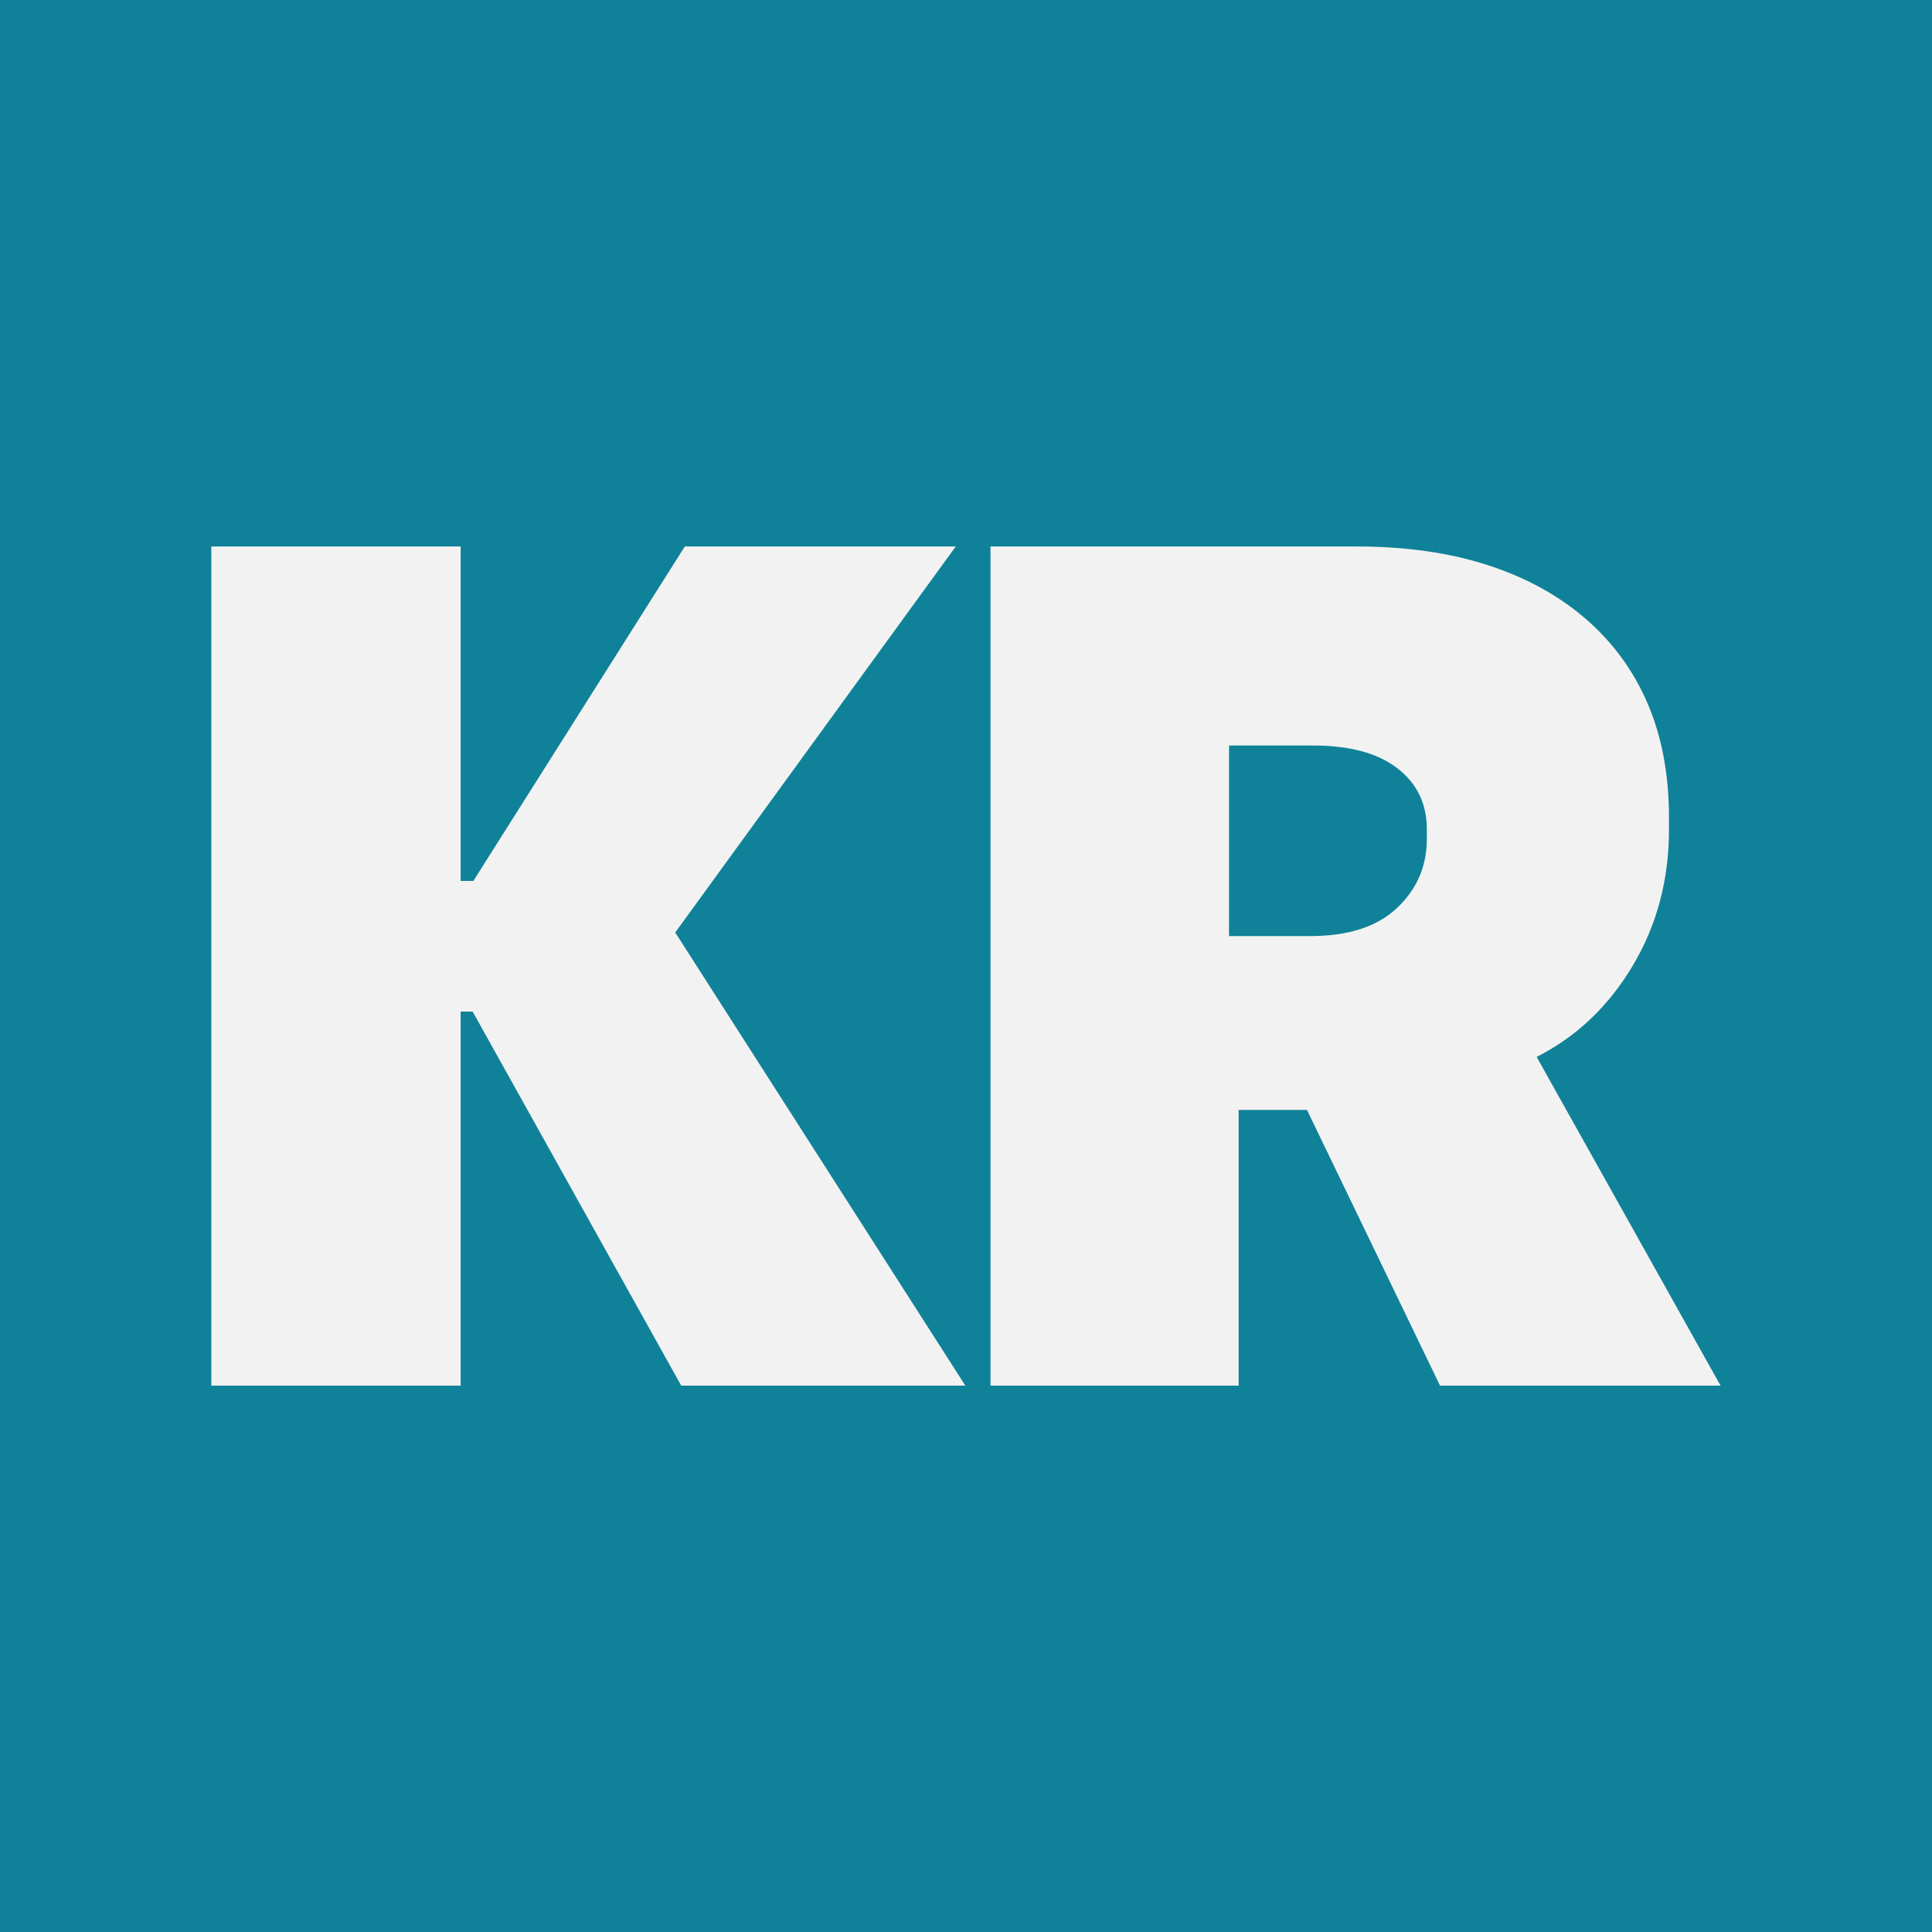
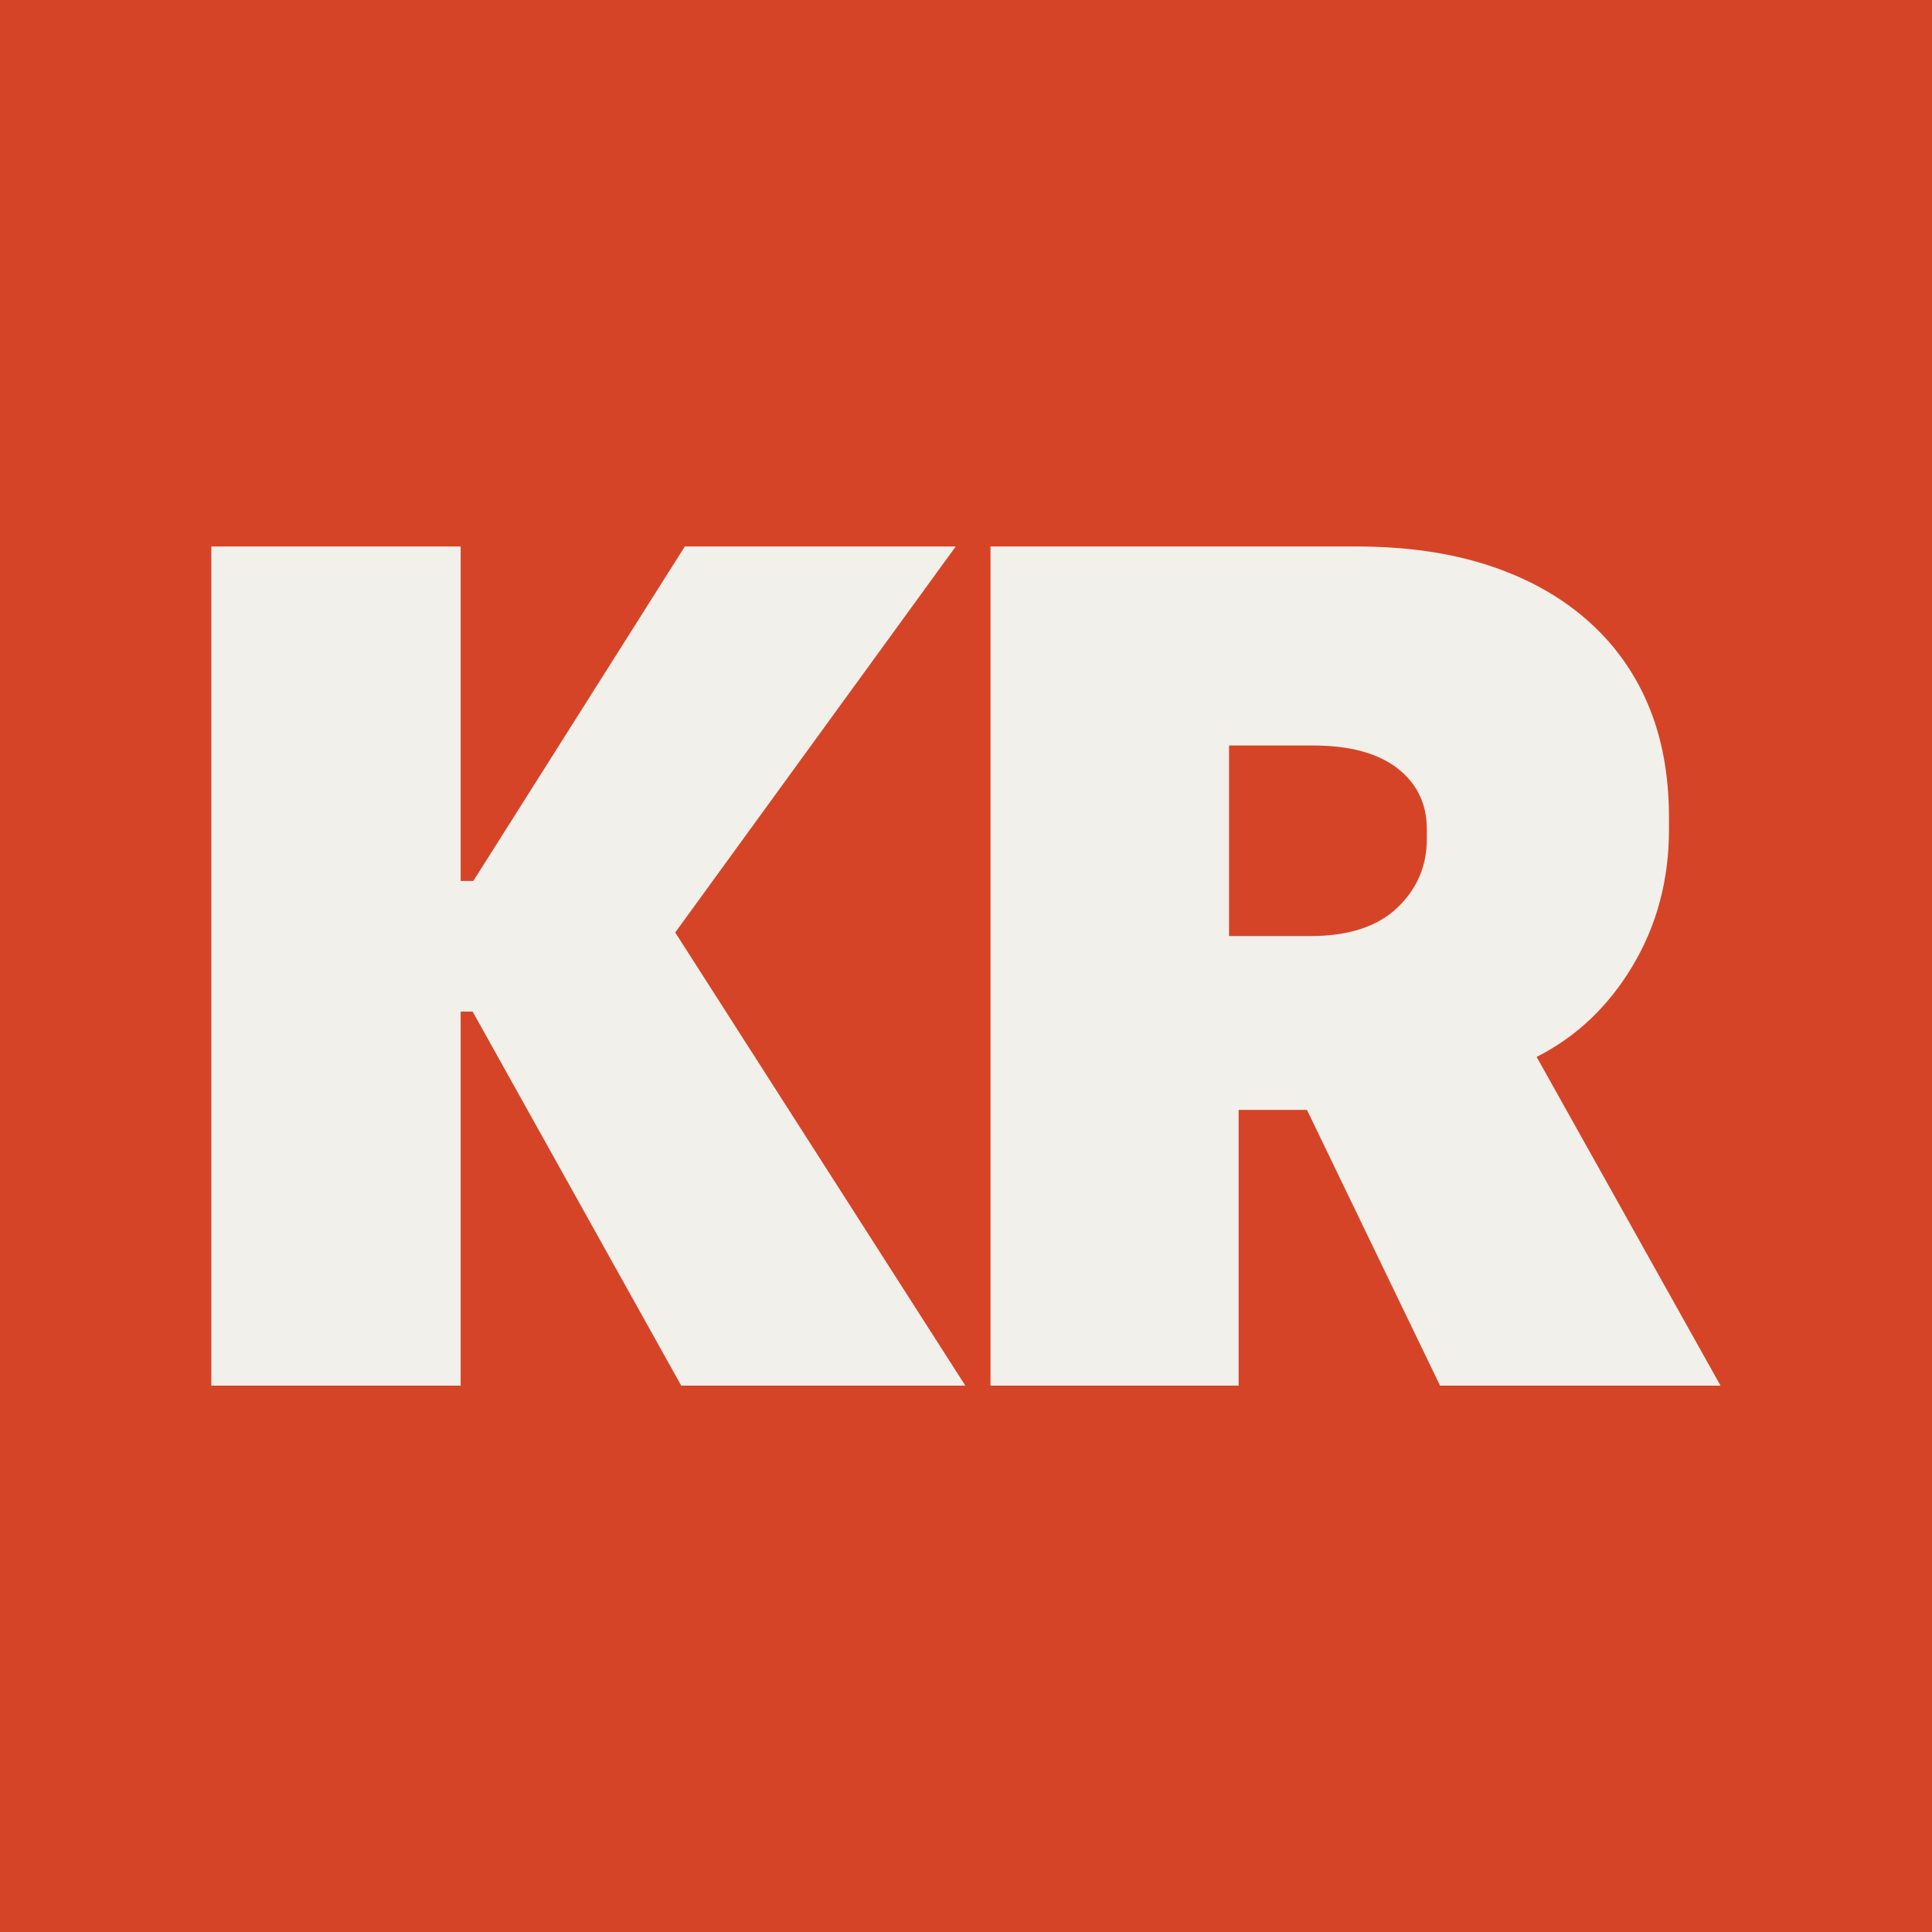
<svg xmlns="http://www.w3.org/2000/svg" viewBox="0 0 64 64">
-   <rect width="64" height="64" fill="#0f8299" />
-   <g transform="translate(4.657 45.900) scale(0.03971 -0.03971)" fill="#f3f2f2">
+   <rect width="64" height="64" fill="#d64427" />
+   <g transform="translate(4.657 45.900) scale(0.03971 -0.03971)" fill="#f2f0ea">
    <path d="M59 0H267V312H277L451 0H688L446 378L680 700H454L277.6 421H267V700H59Z" />
    <g transform="translate(650 0)">
      <path d="M59 0H266V230H322.999L433.999 0H667.999L514.599 274.2Q564.399 299.4 594.699 350.2Q624.999 401 624.999 463.823V473.802Q624.999 527.293 607.304 568.707Q589.608 610.12 555.604 639.56Q521.599 669 473.615 684.5Q425.631 700 364.6 700H59ZM258 375V534H327.799Q373.799 534 398.399 515.0Q422.999 496 422.999 464V456Q422.999 422 398.199 398.5Q373.399 375 325.799 375Z" />
    </g>
  </g>
</svg>
